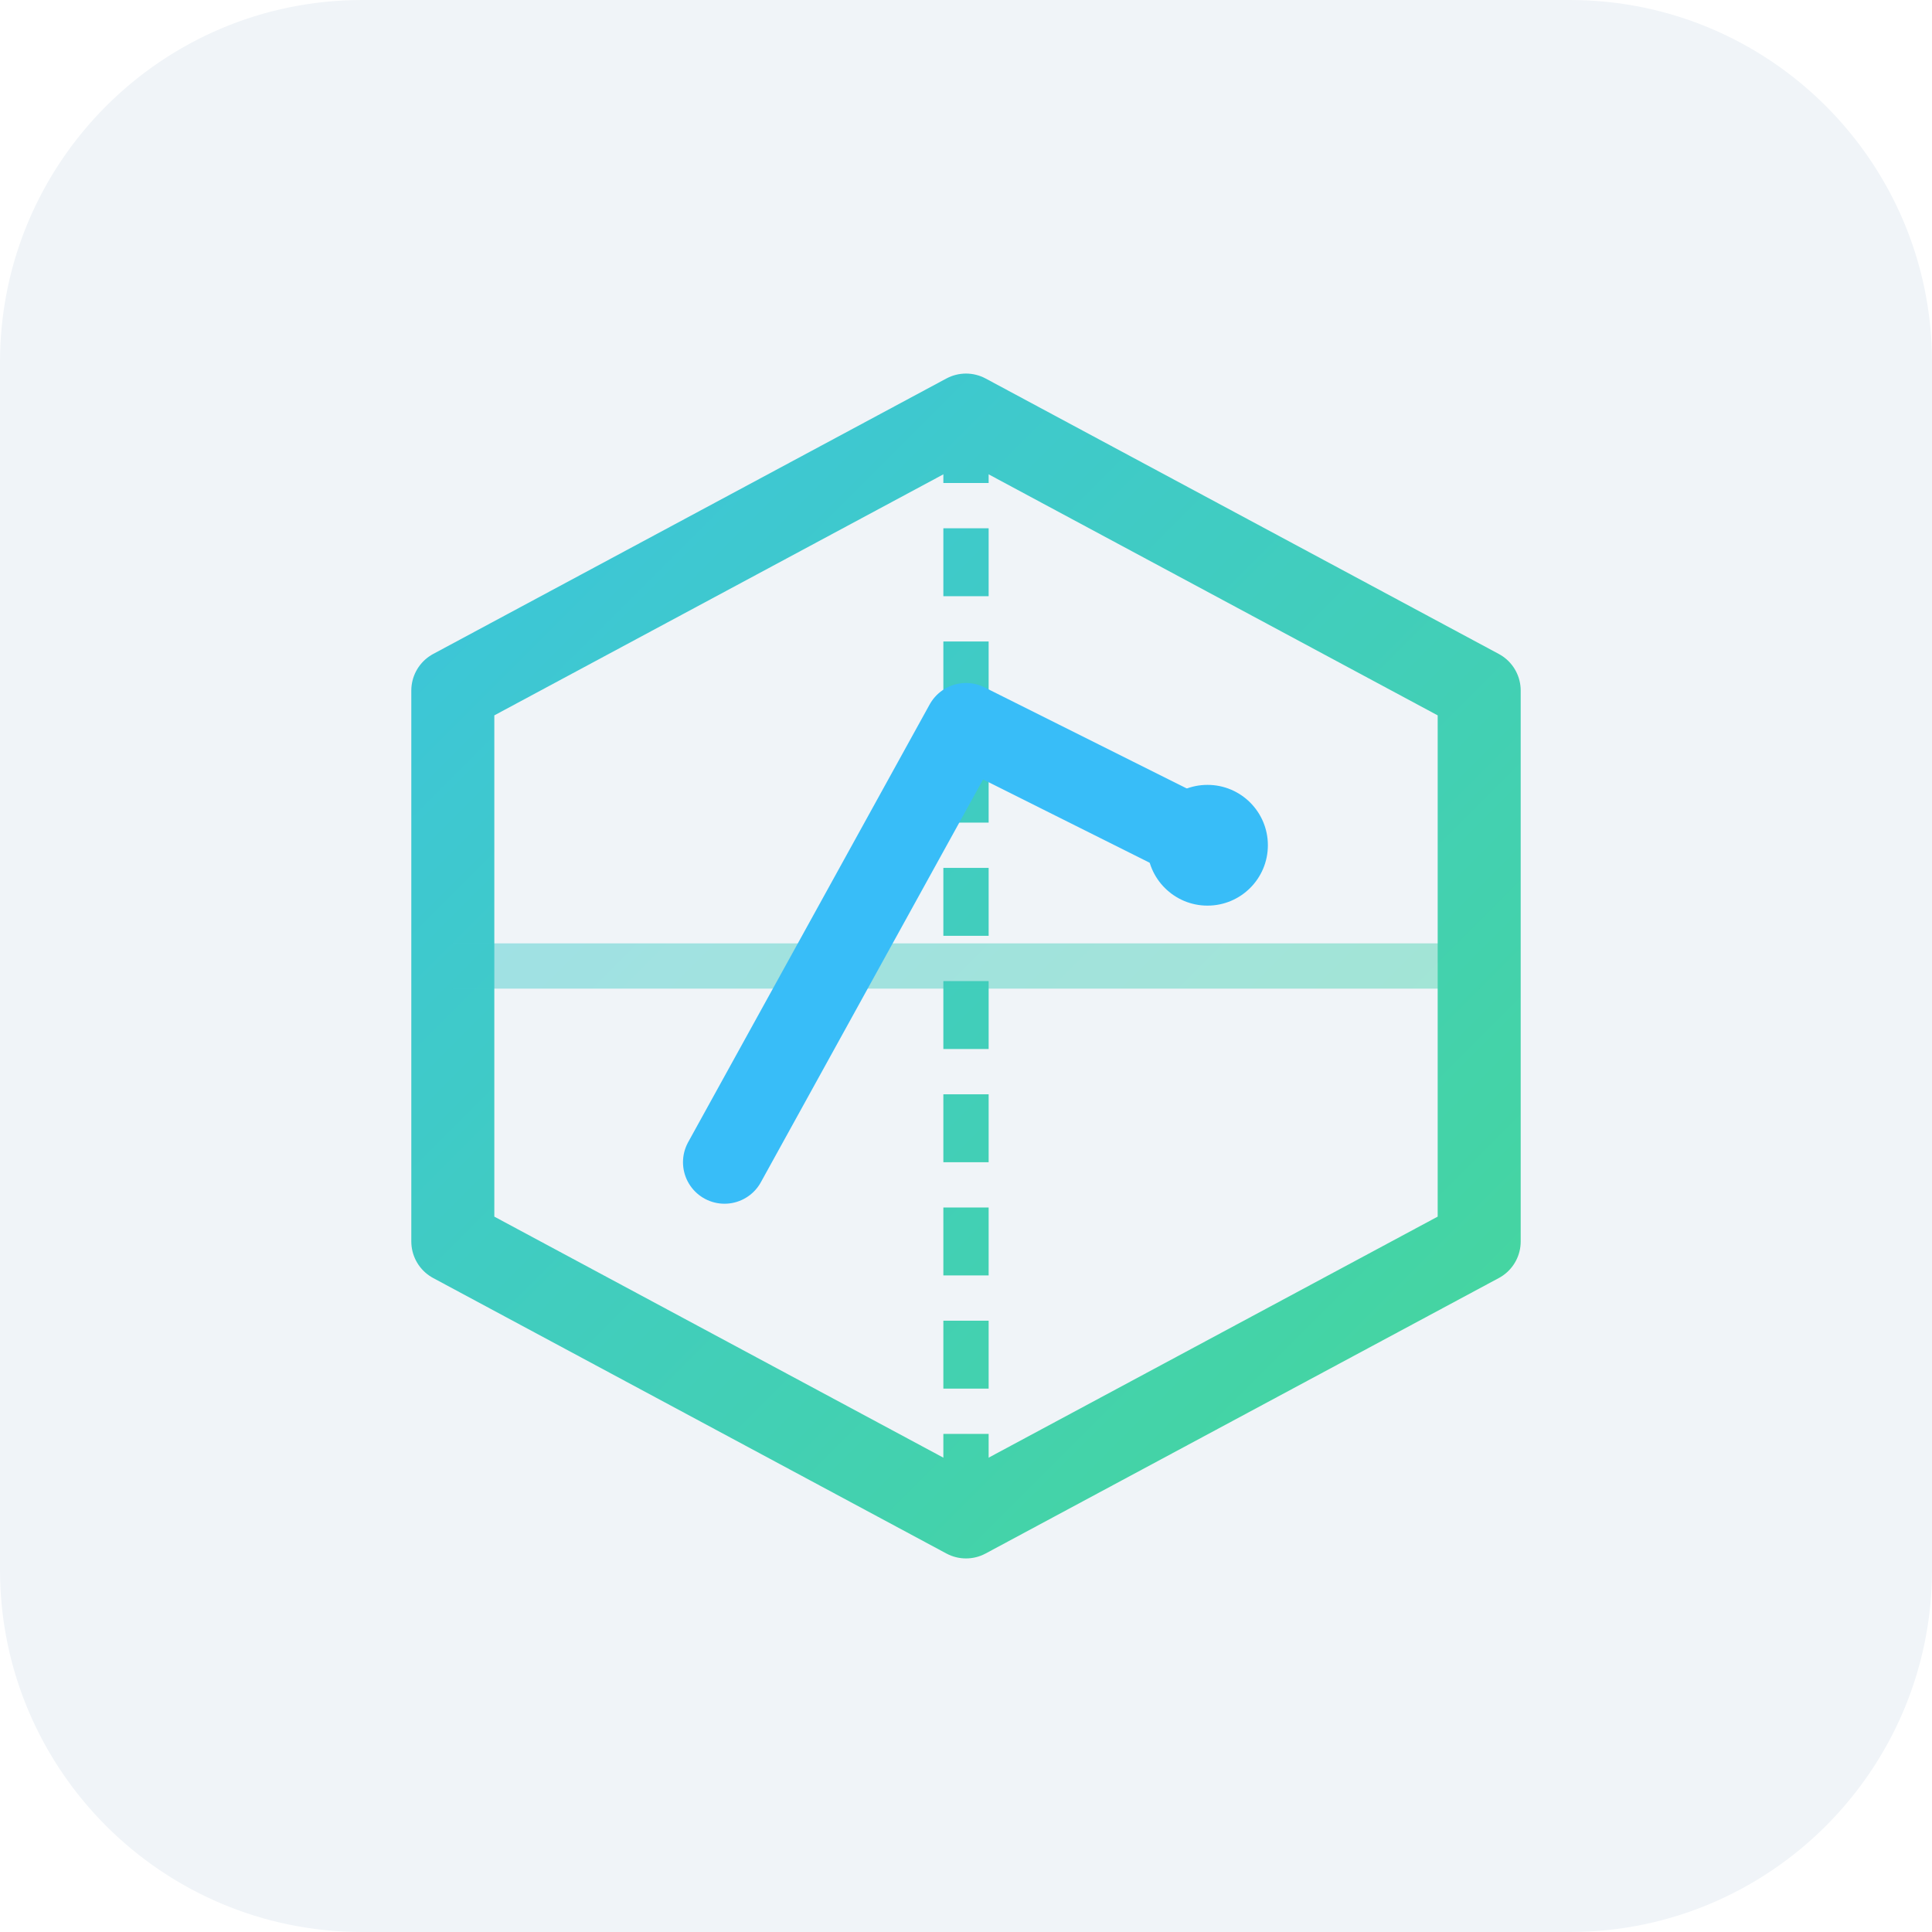
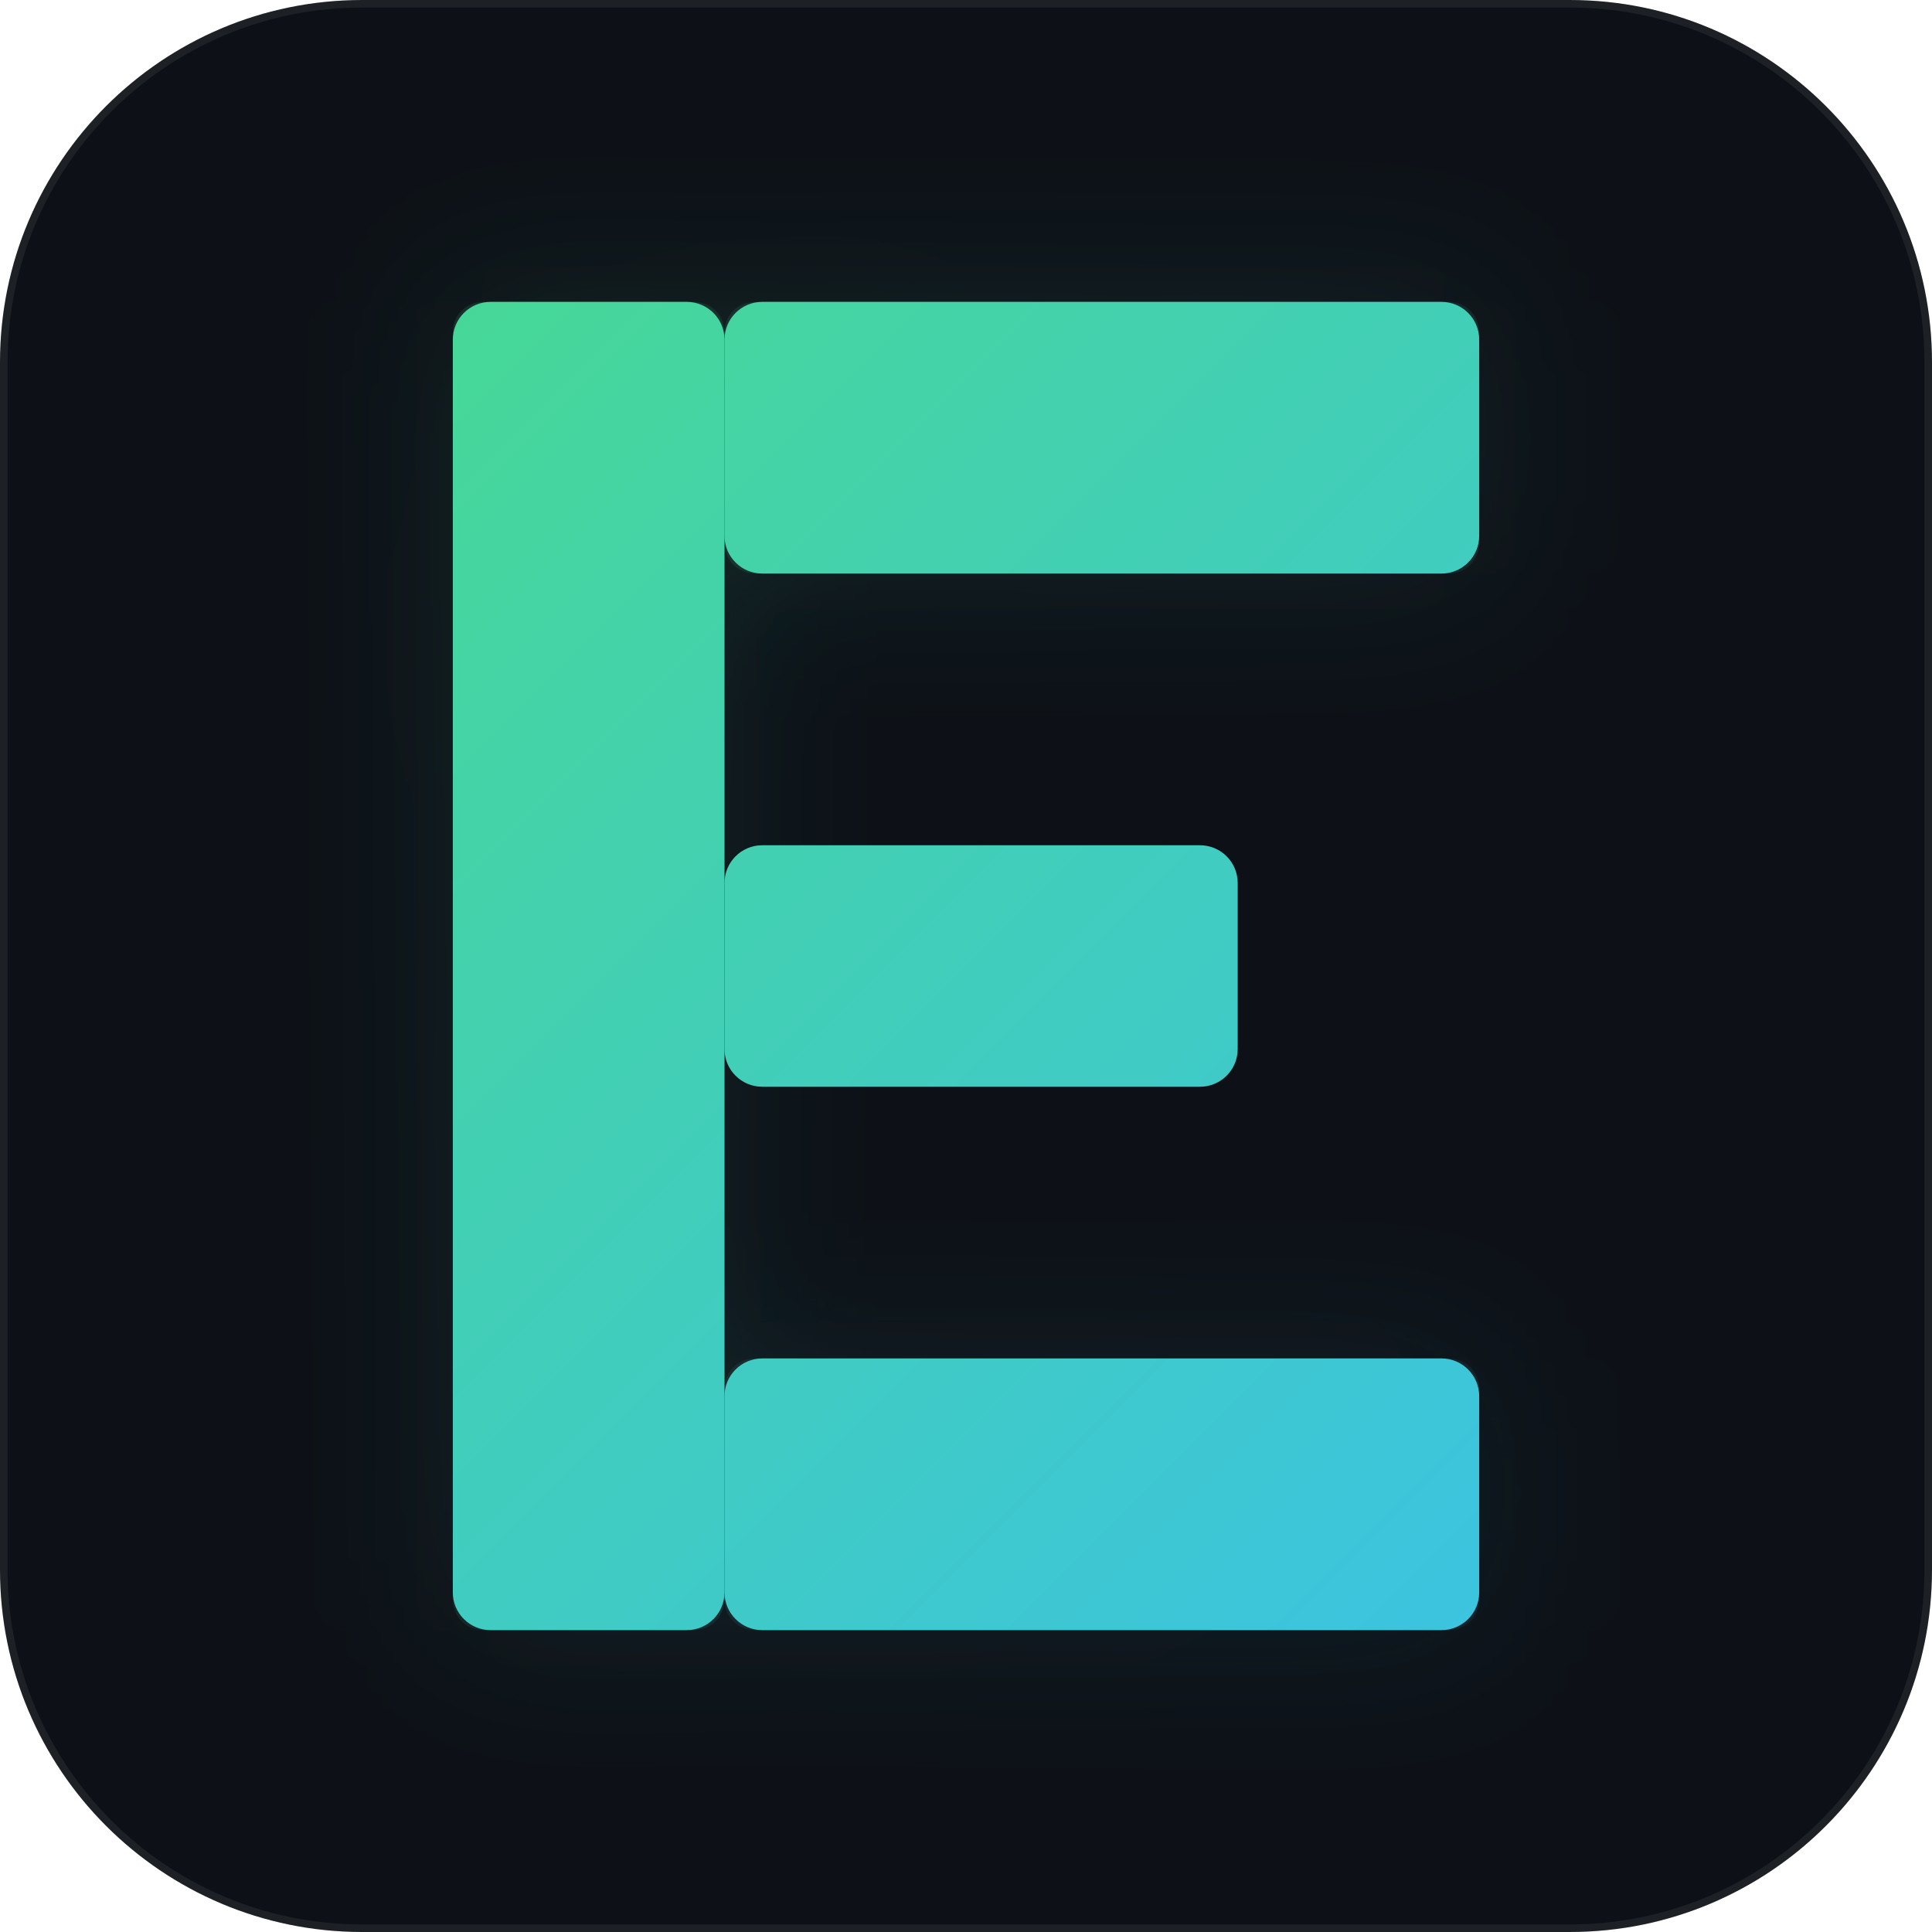
<svg xmlns="http://www.w3.org/2000/svg" viewBox="0 0 512 512">
  <defs>
-     <linearGradient id="sym" x1="0" y1="0" x2="512" y2="512" gradientUnits="userSpaceOnUse">
-       <stop offset="0%" stop-color="#38bdf8" />
-       <stop offset="100%" stop-color="#4ade80" />
+     <linearGradient id="lf" x1="0" y1="0" x2="512" y2="512" gradientUnits="userSpaceOnUse">
+       <stop offset="0%" stop-color="#4ade80" />
+       <stop offset="100%" stop-color="#38bdf8" />
    </linearGradient>
+     <linearGradient id="glow-g" x1="0" y1="0" x2="512" y2="512" gradientUnits="userSpaceOnUse">
+       <stop offset="0%" stop-color="#4ade80" stop-opacity="0.18" />
+       <stop offset="100%" stop-color="#38bdf8" stop-opacity="0.10" />
+     </linearGradient>
+     <filter id="blur-glow" x="-30%" y="-30%" width="160%" height="160%">
+       <feGaussianBlur stdDeviation="20" result="b" />
+       <feComposite in="SourceGraphic" in2="b" operator="over" />
+     </filter>
  </defs>
-   <rect width="512" height="512" rx="96" fill="#f0f4f8" />
-   <path d="M256 110 L392 183 L392 329 L256 402 L120 329 L120 183 Z" fill="none" stroke="url(#sym)" stroke-width="22" stroke-linejoin="round" />
-   <line x1="256" y1="110" x2="256" y2="402" stroke="url(#sym)" stroke-width="12" stroke-dasharray="18 12" />
-   <line x1="120" y1="256" x2="392" y2="256" stroke="url(#sym)" stroke-width="12" opacity="0.45" />
-   <polyline points="192,308 256,192 320,224" fill="none" stroke="#38bdf8" stroke-width="22" stroke-linecap="round" stroke-linejoin="round" />
-   <circle cx="320" cy="224" r="16" fill="#38bdf8" />
+   <rect width="512" height="512" rx="96" fill="#0d1117" />
+   <rect x="1" y="1" width="510" height="510" rx="95" fill="none" stroke="rgba(255,255,255,0.07)" stroke-width="2" />
+   <g filter="url(#blur-glow)" opacity="0.7">
+     <rect x="120" y="80" width="72" height="352" rx="8" fill="url(#glow-g)" />
+     <rect x="192" y="80" width="200" height="72" rx="8" fill="url(#glow-g)" />
+     <rect x="192" y="360" width="200" height="72" rx="8" fill="url(#glow-g)" />
+   </g>
+   <rect x="120" y="80" width="72" height="352" rx="10" fill="url(#lf)" />
+   <rect x="192" y="80" width="200" height="72" rx="10" fill="url(#lf)" />
+   <rect x="192" y="224" width="136" height="64" rx="10" fill="url(#lf)" />
+   <rect x="192" y="360" width="200" height="72" rx="10" fill="url(#lf)" />
</svg>
